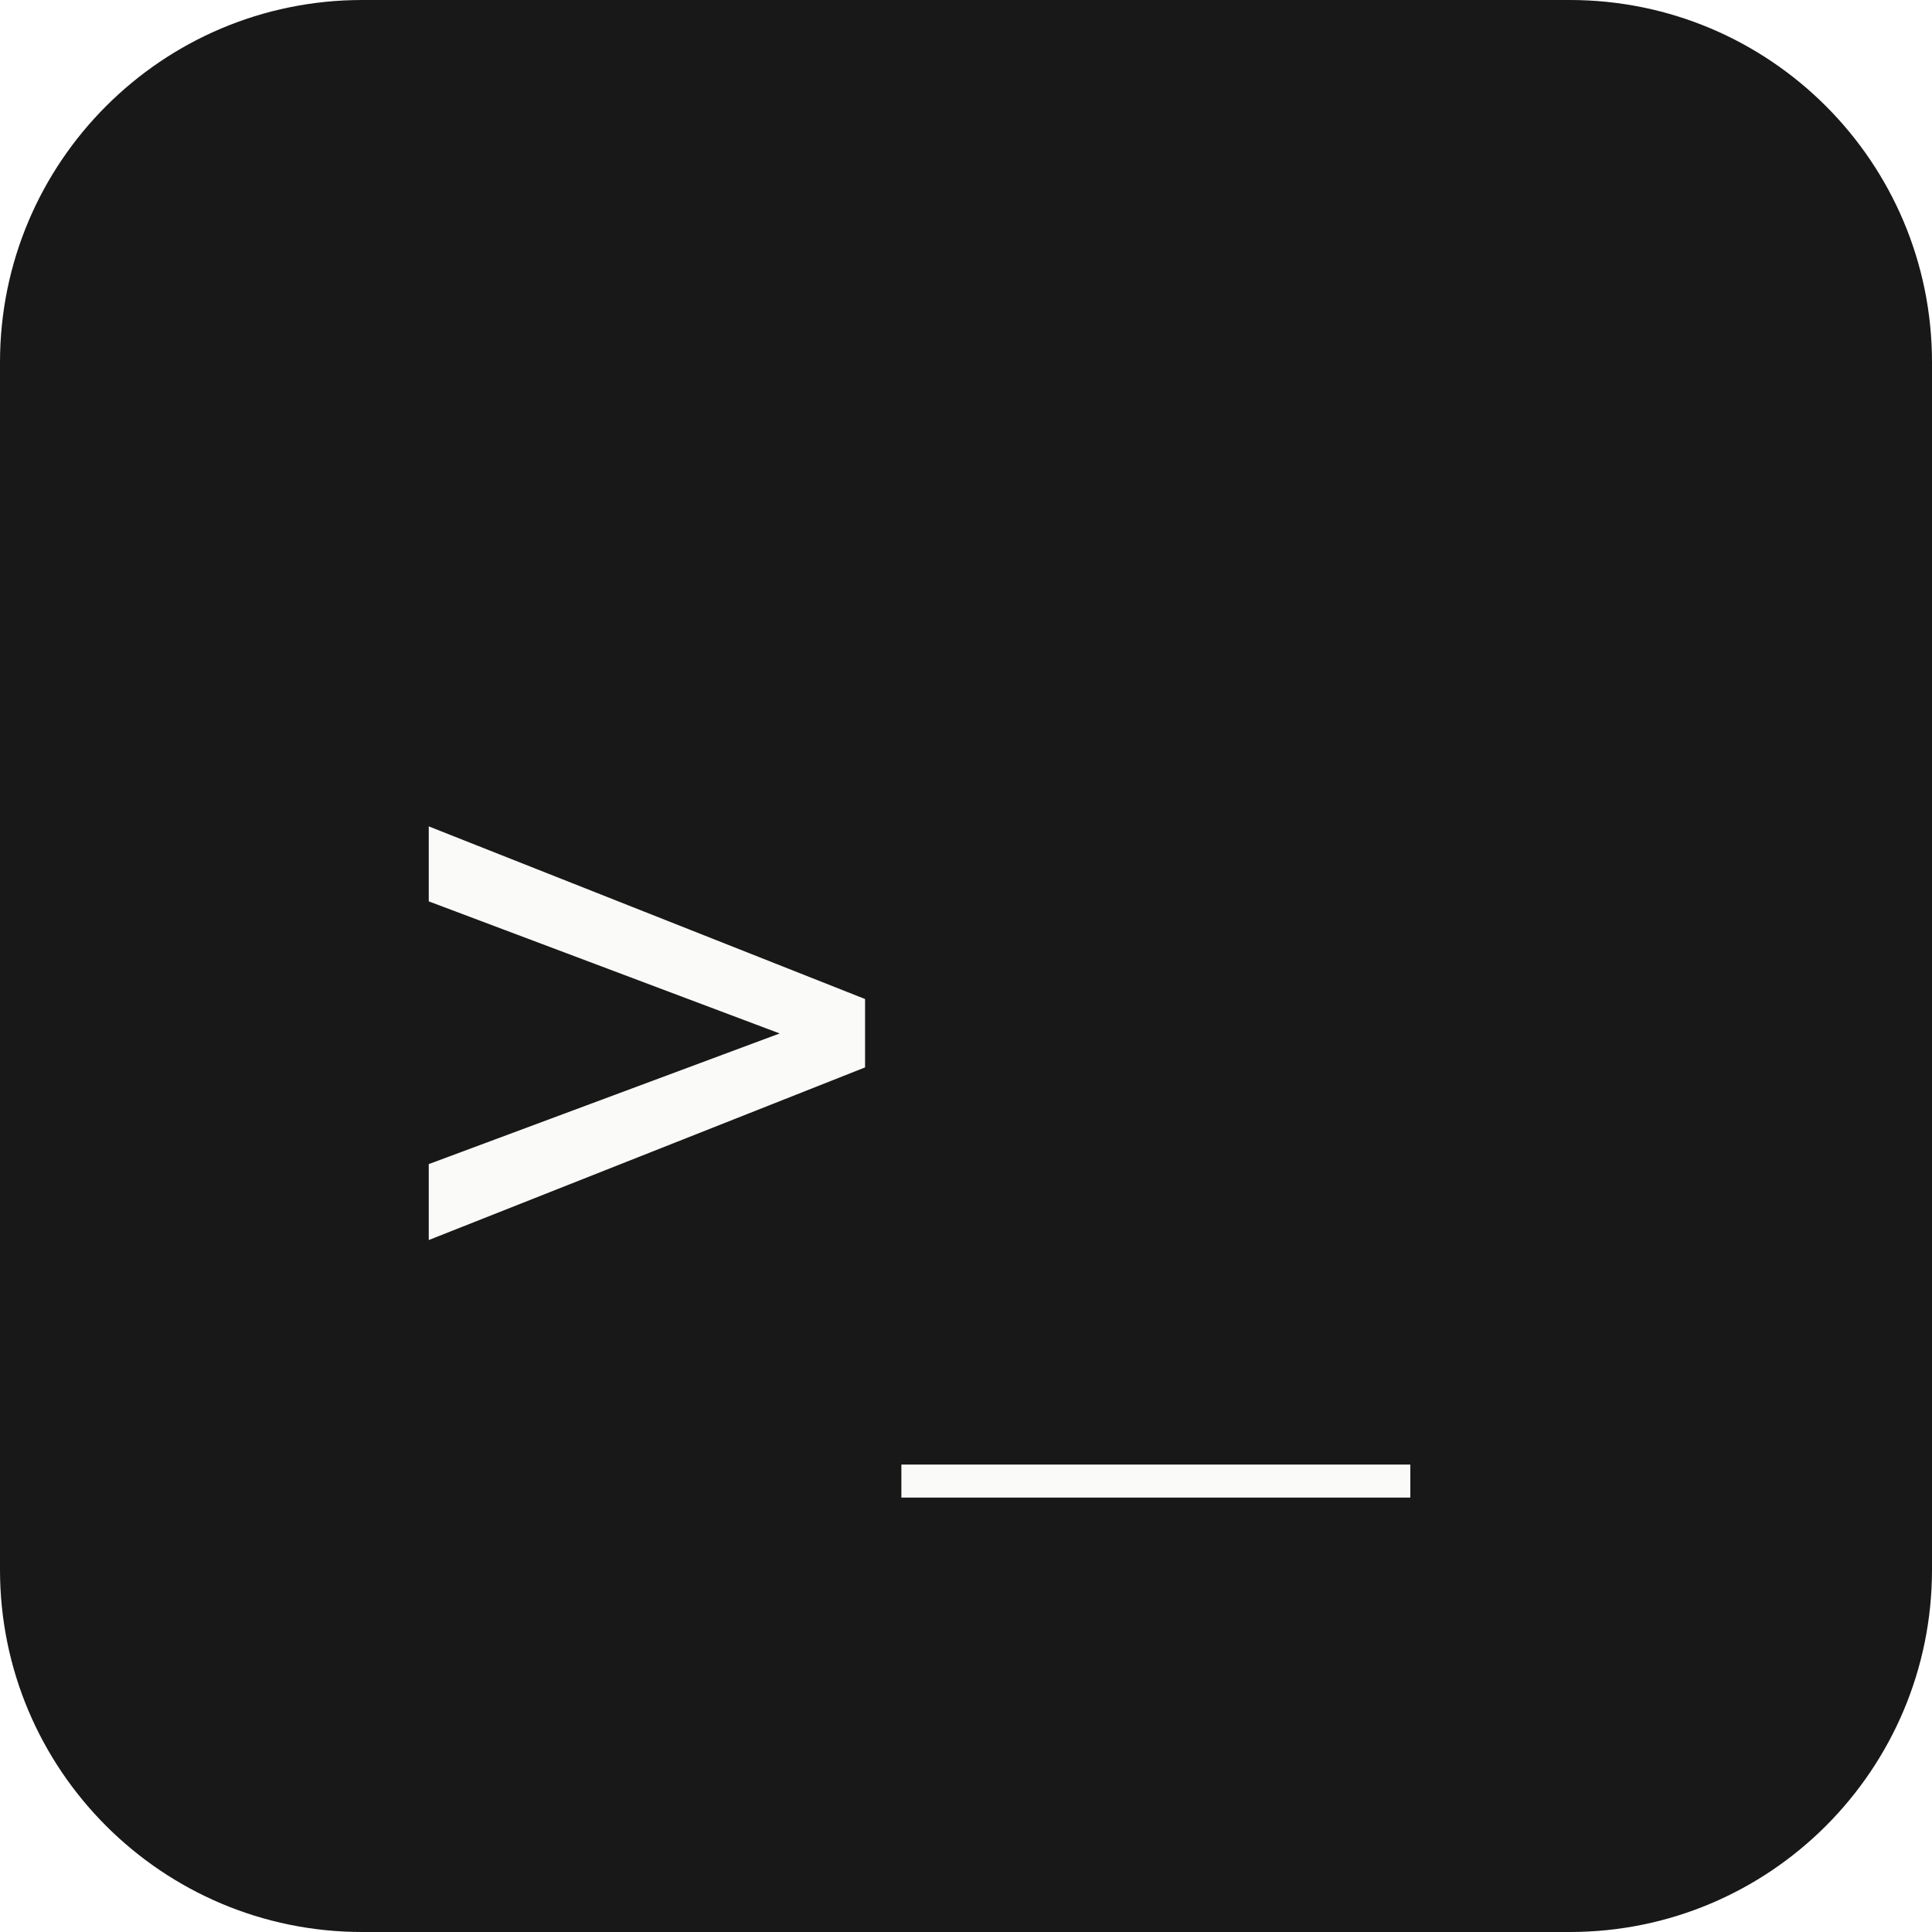
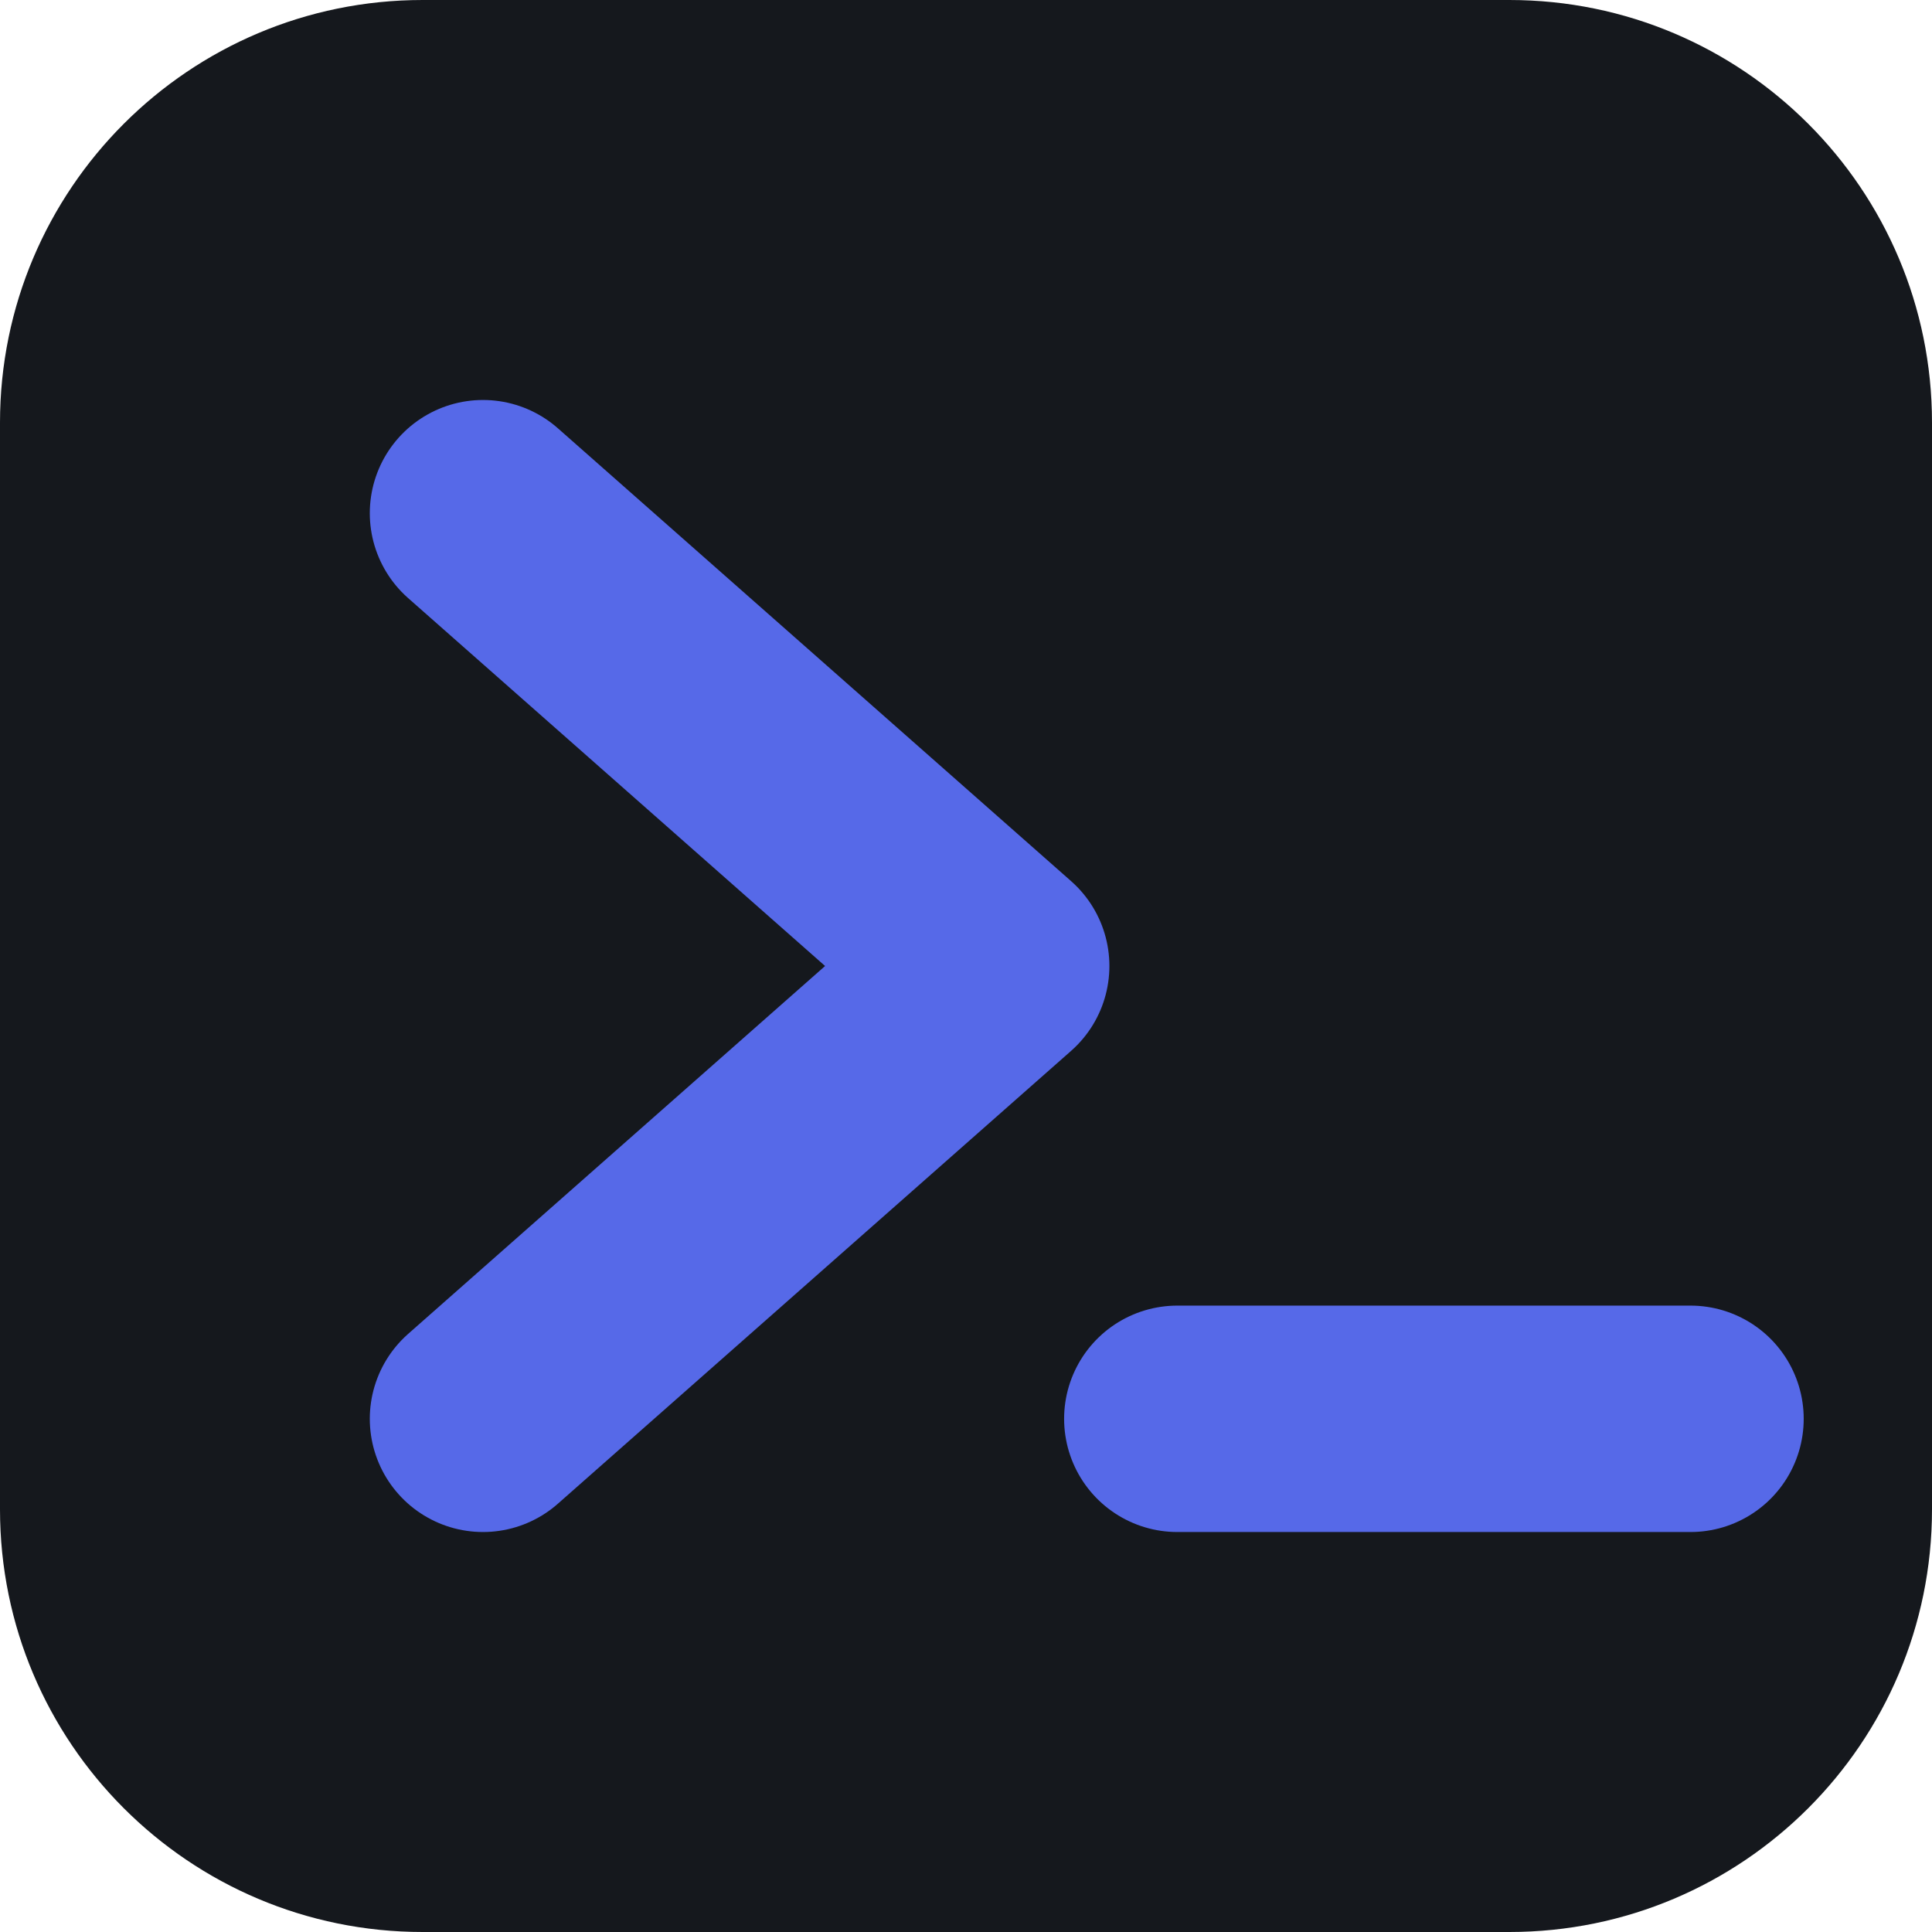
<svg xmlns="http://www.w3.org/2000/svg" viewBox="0 0 64 64">
-   <rect width="64" height="64" rx="12" fill="#181818" />
-   <text x="13" y="43" font-family="ui-monospace, monospace" font-size="28" fill="#FAFAF8">&gt;_</text>
+   <rect width="64" height="64" rx="14" fill="#15181d" />
+   <path d="M16 17 L33 32 L16 47" fill="none" stroke="#5669e8" stroke-width="7.5" stroke-linecap="round" stroke-linejoin="round" />
+   <path d="M39 47 L56 47" fill="none" stroke="#5669e8" stroke-width="7.5" stroke-linecap="round" />
</svg>
